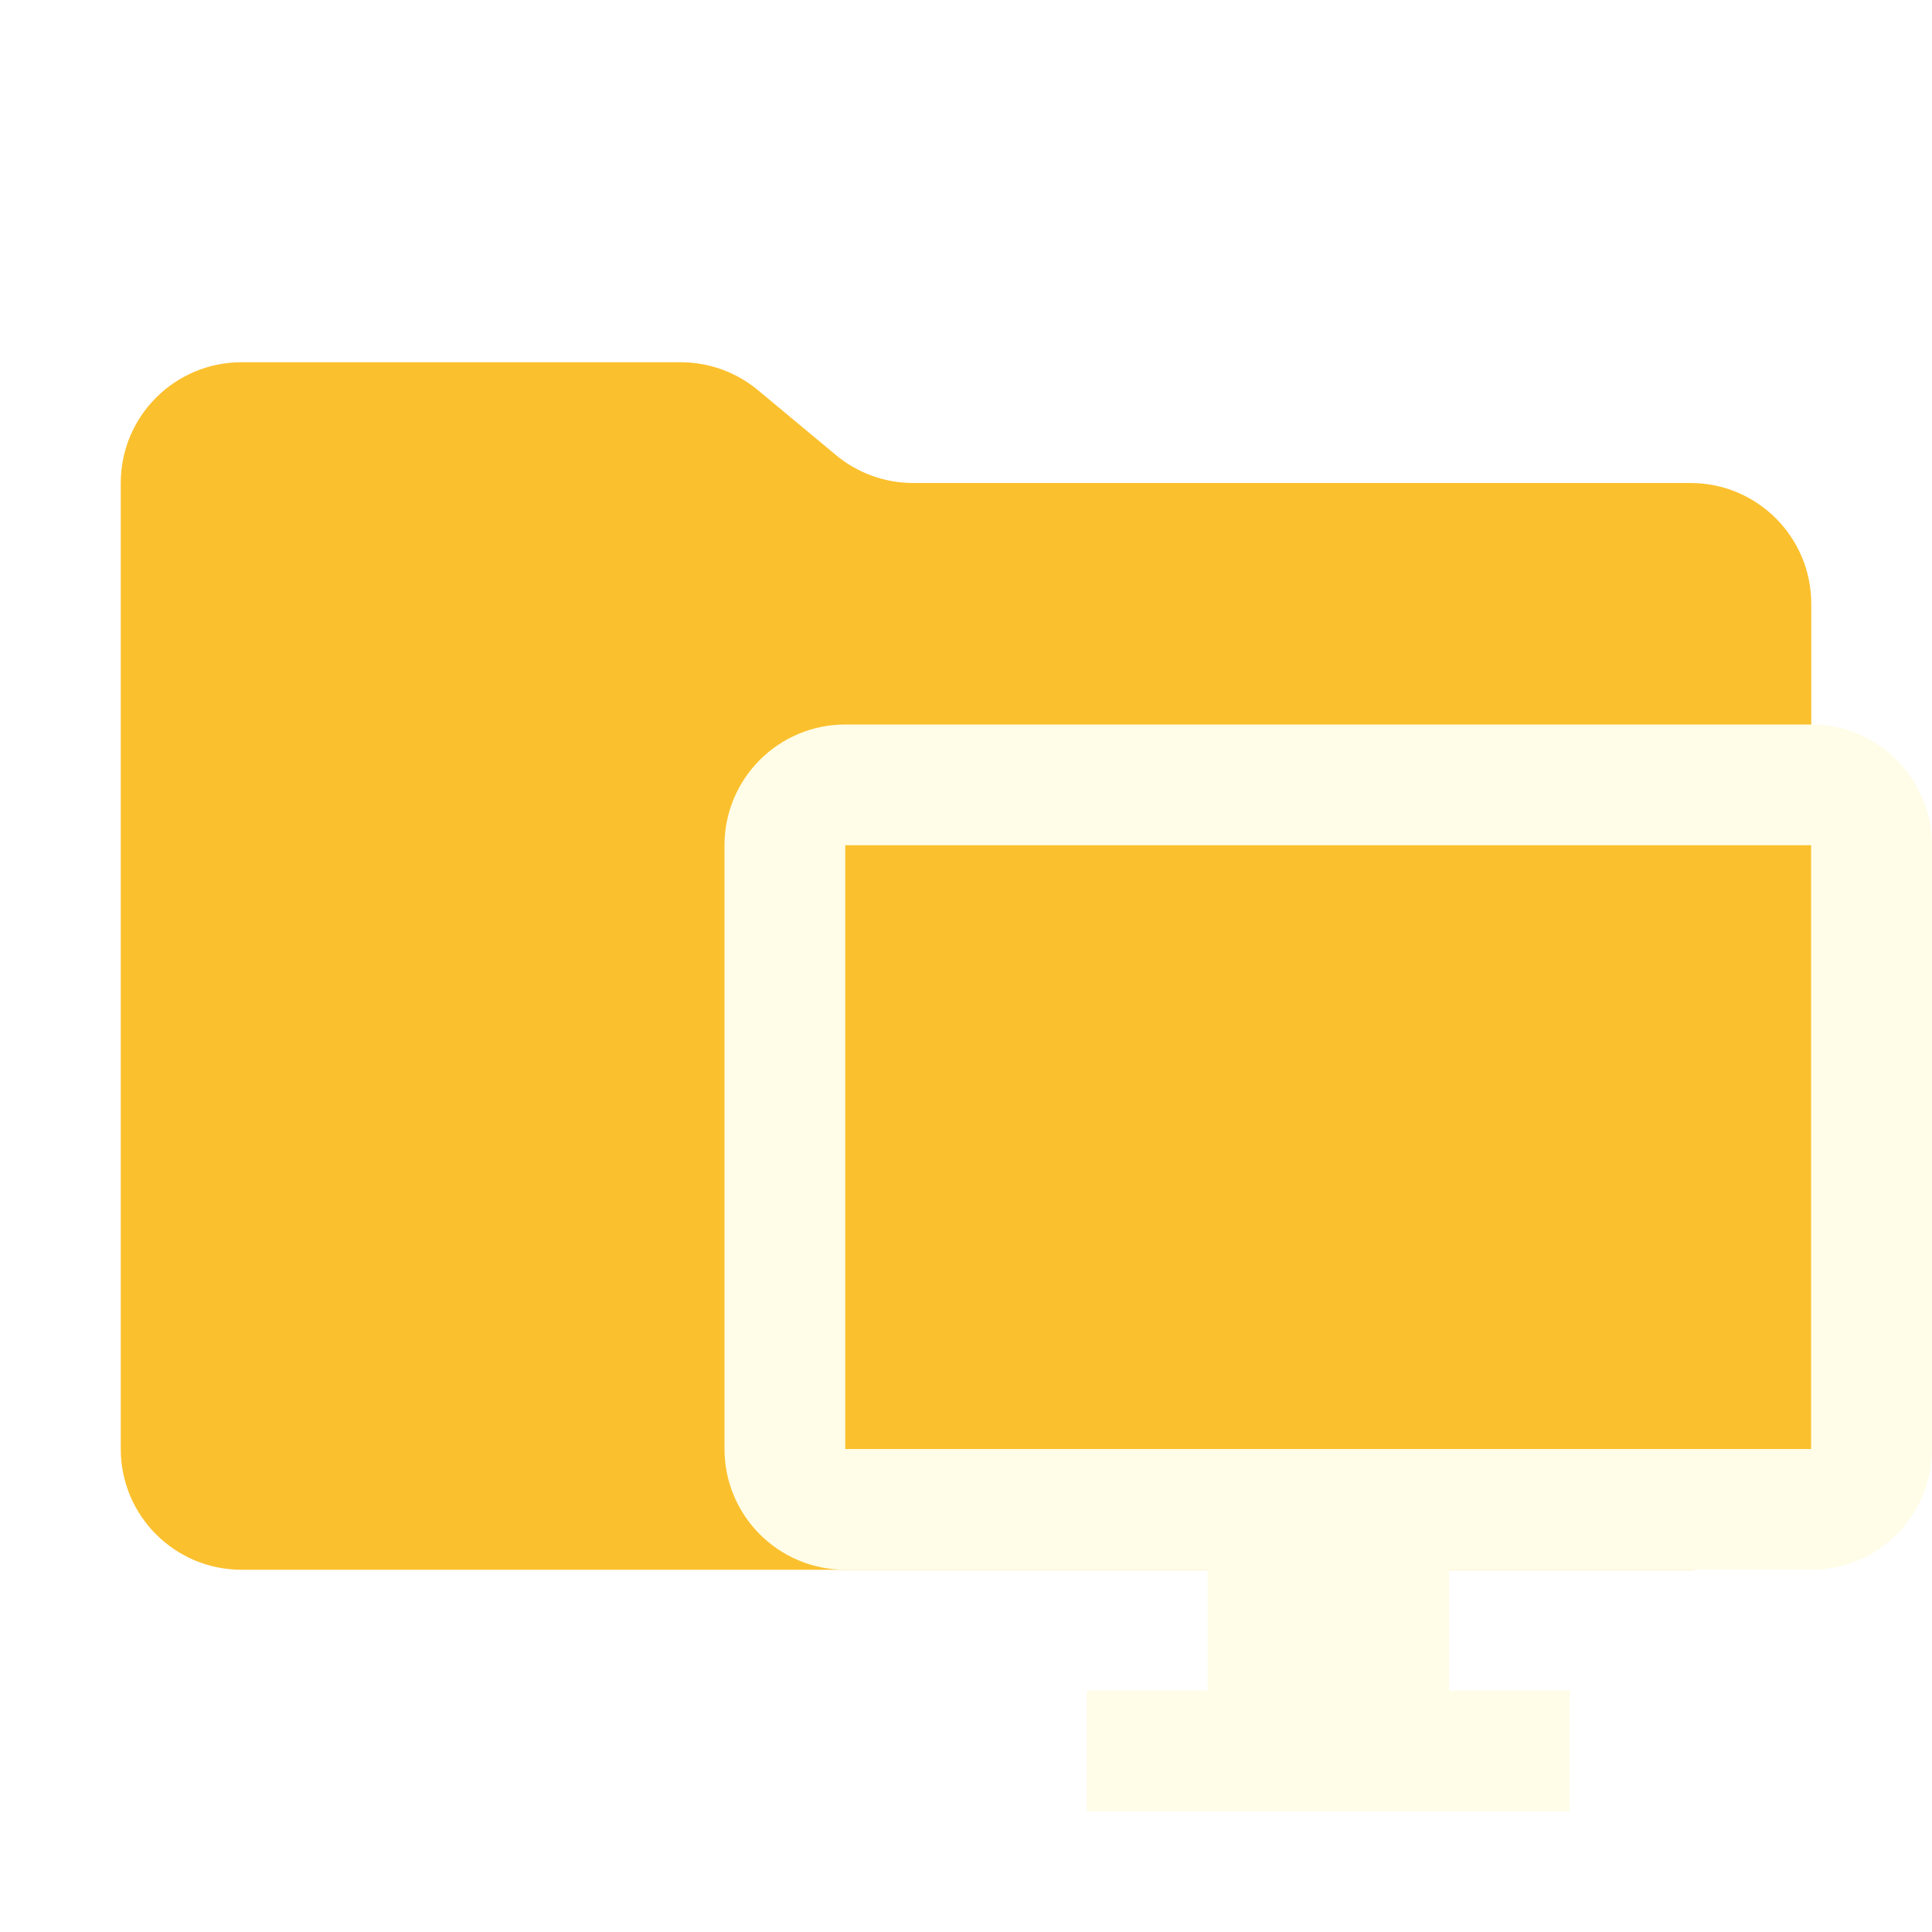
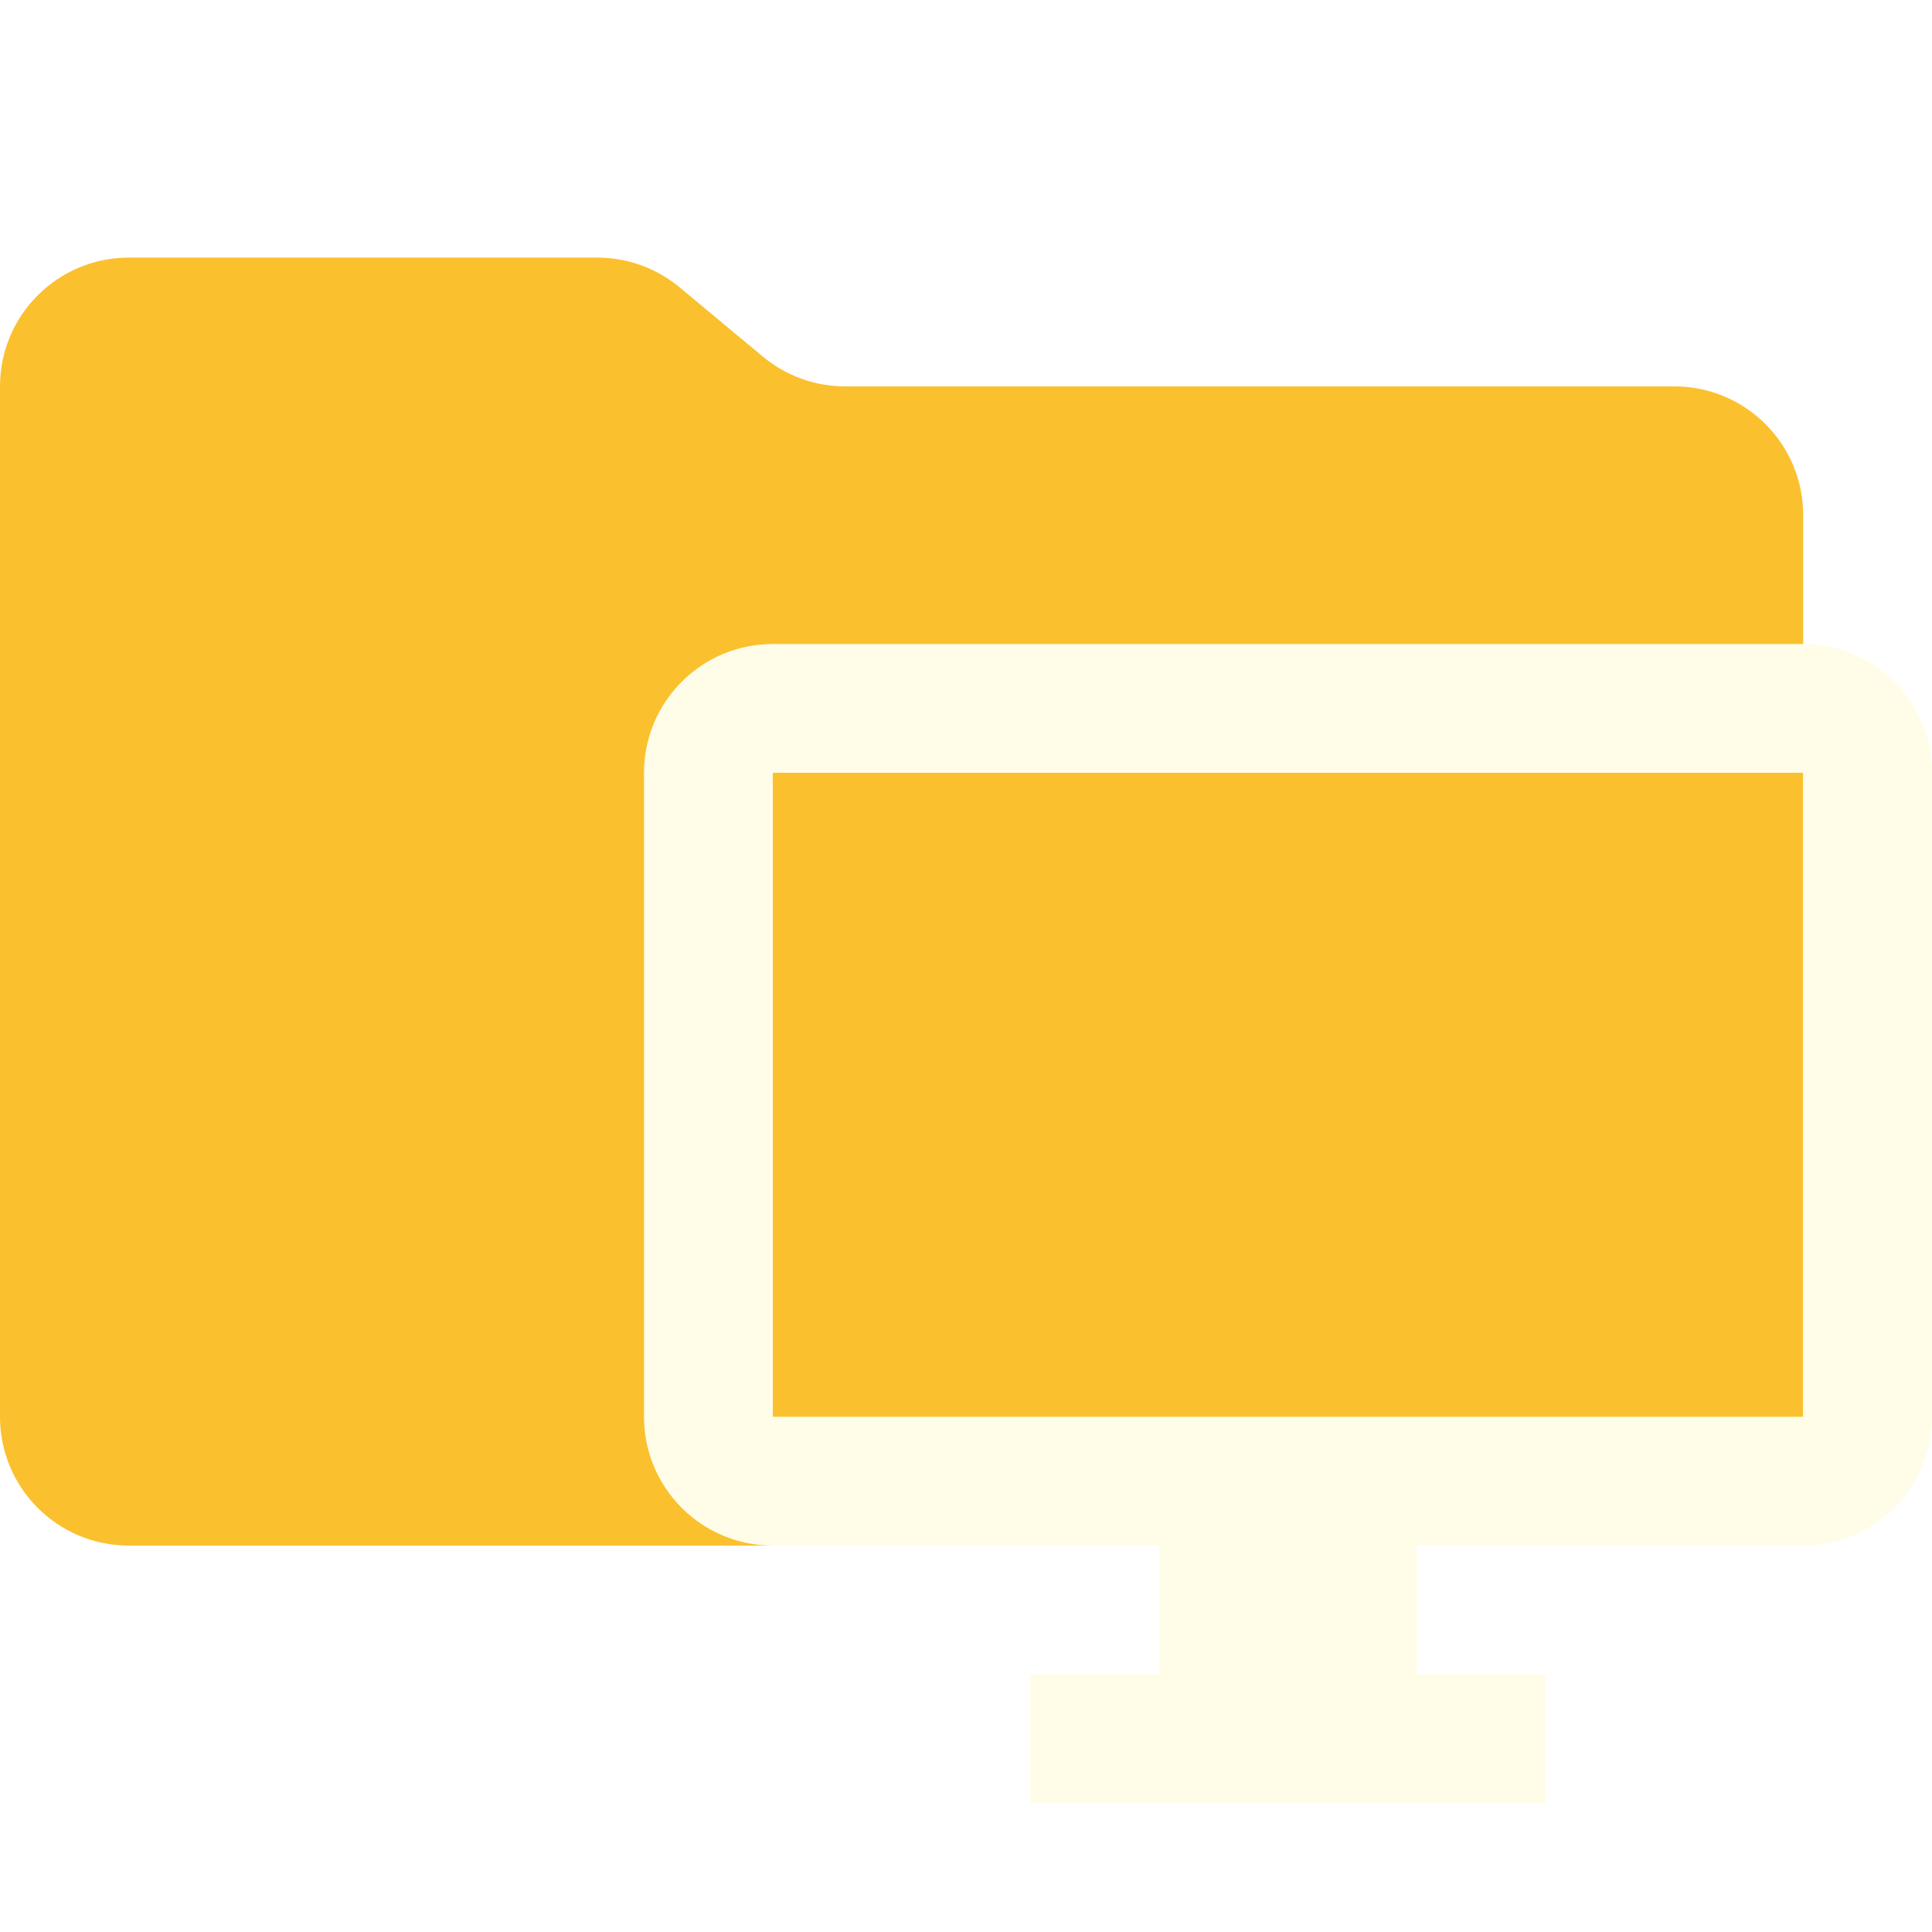
- <svg xmlns="http://www.w3.org/2000/svg" viewBox="0 0 16 16">
+ <svg xmlns="http://www.w3.org/2000/svg" viewBox="1 1 15 15">
  <path fill="#fbc02d" d="m6.922 3.768l-.644-.536A1 1 0 0 0 5.638 3H2a1 1 0 0 0-1 1v8a1 1 0 0 0 1 1h12a1 1 0 0 0 1-1V5a1 1 0 0 0-1-1H7.562a1 1 0 0 1-.64-.232" />
  <path fill="#fffde7" d="M15 6H7a1 1 0 0 0-1 1v5a1 1 0 0 0 1 1h3v1H9v1h4v-1h-1v-1h3a1 1 0 0 0 1-1V7a1 1 0 0 0-1-1m0 6H7V7h8z" />
</svg>
